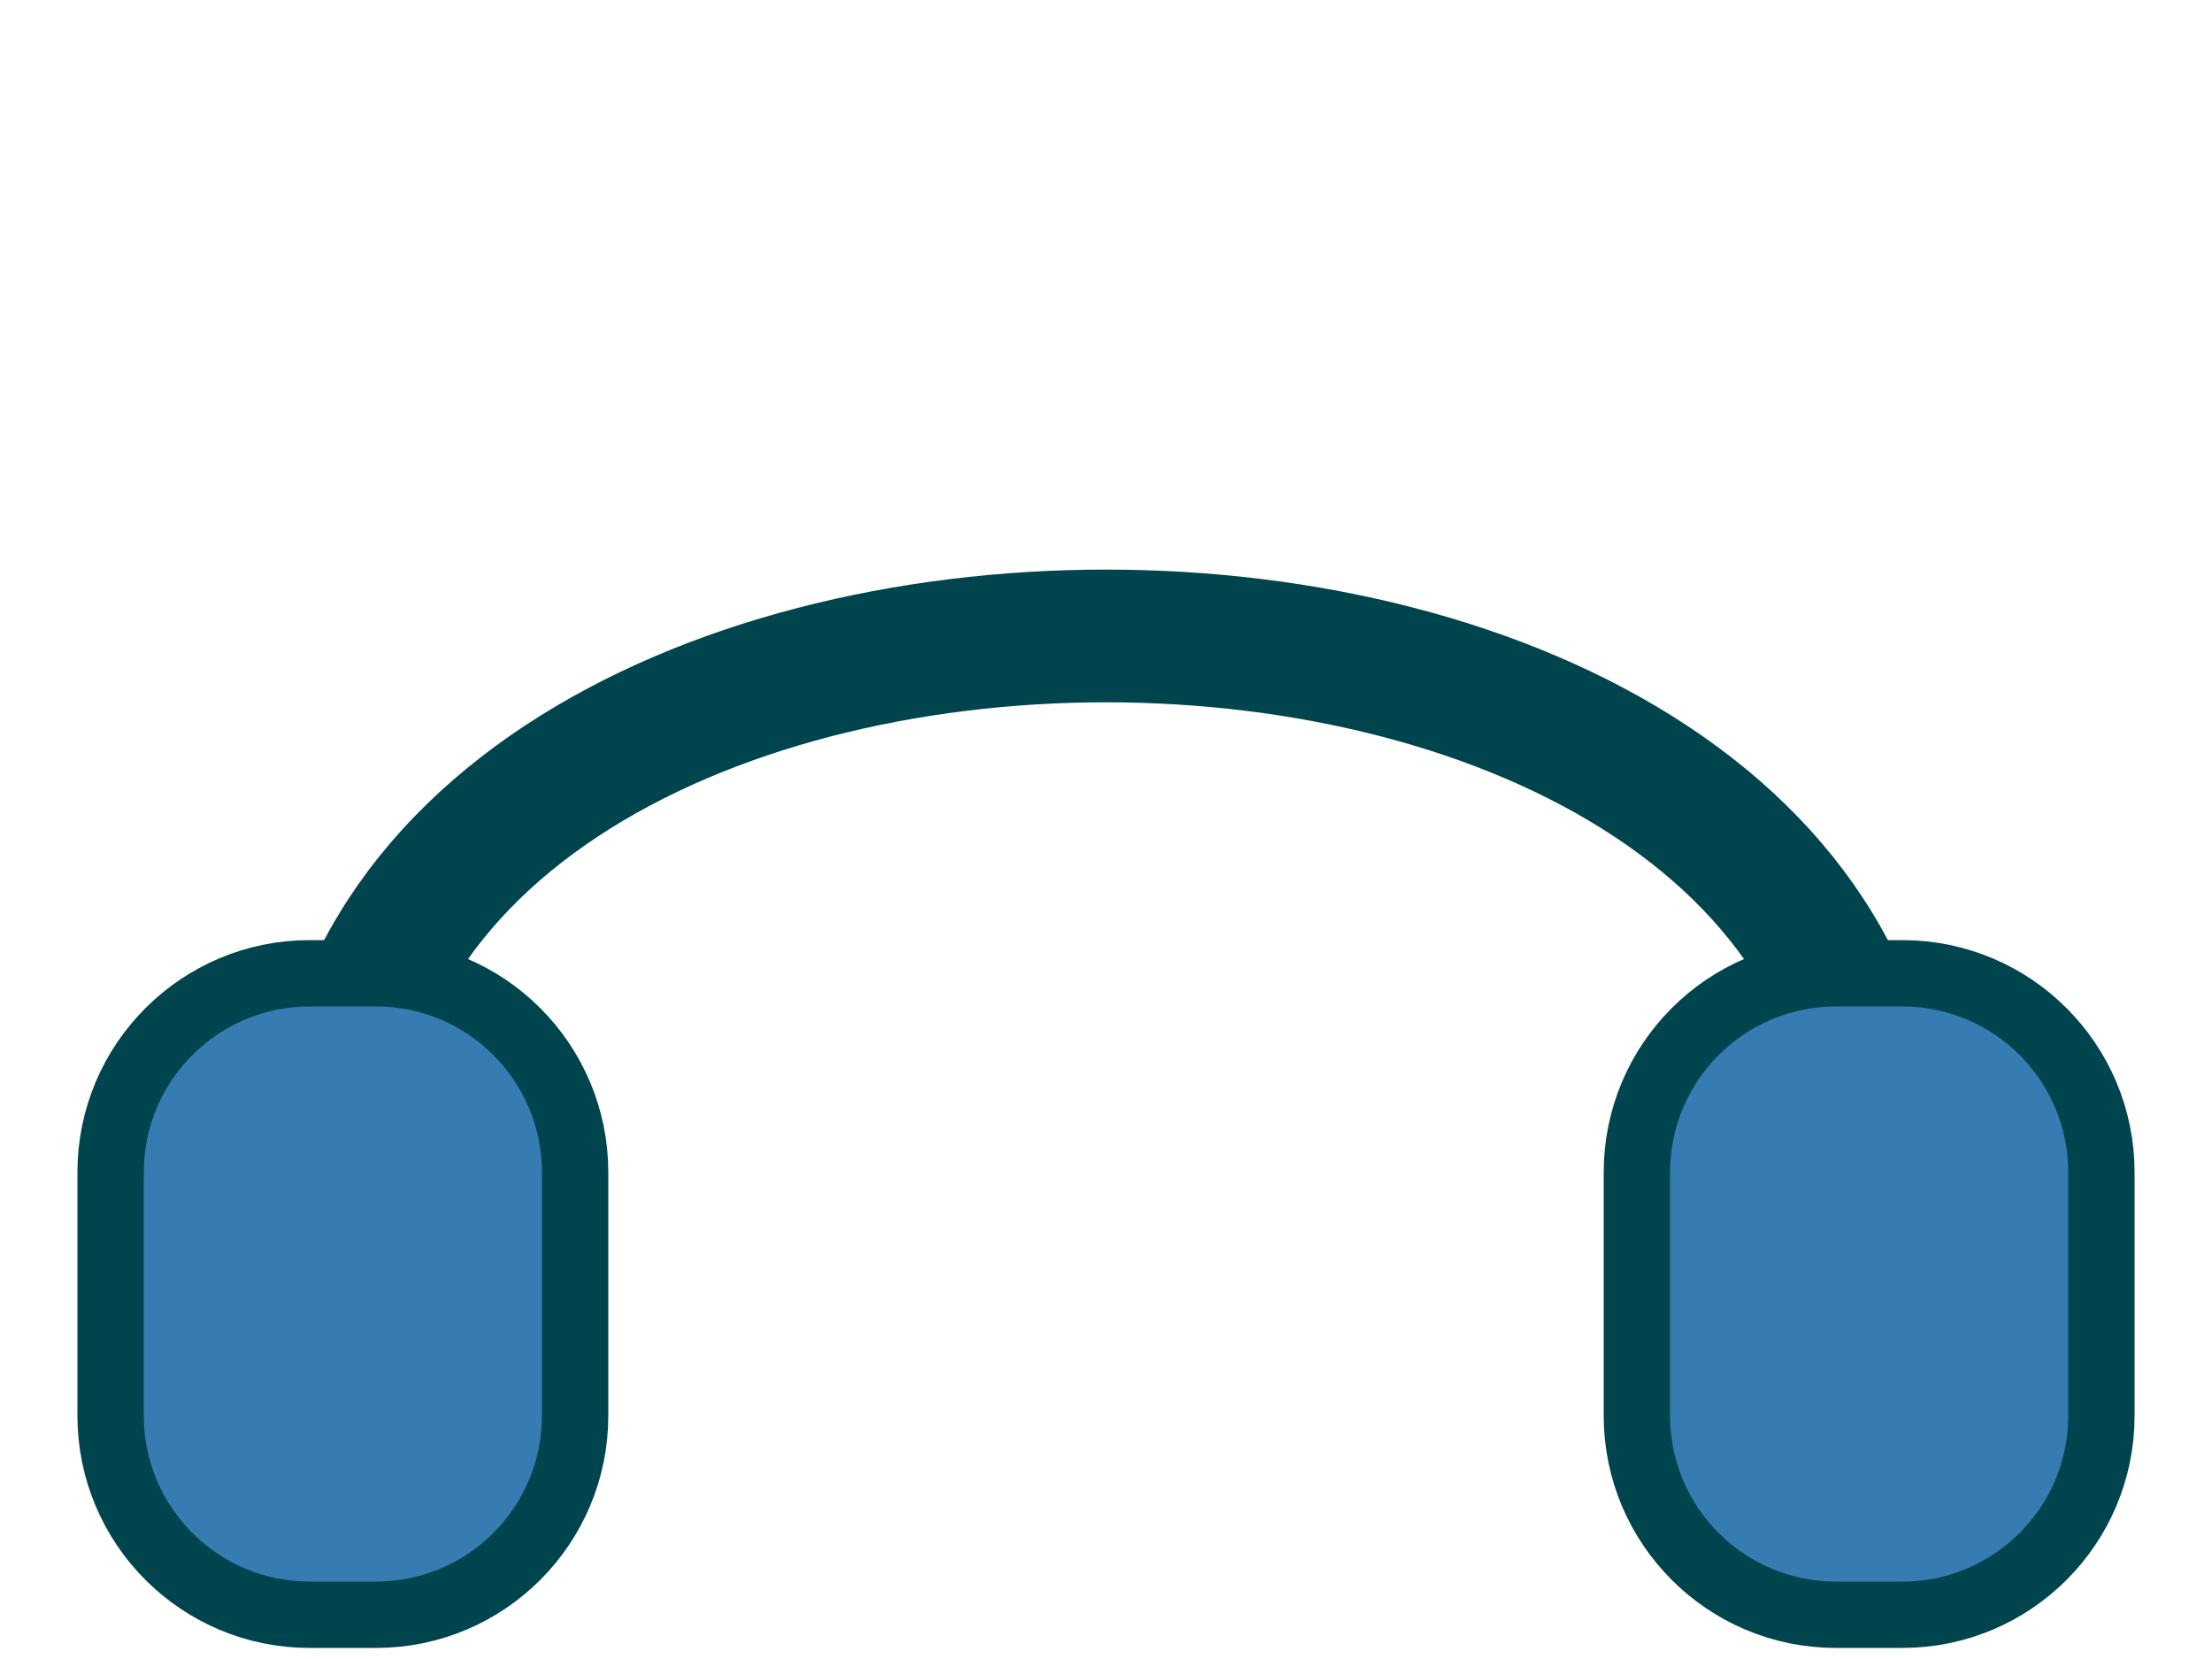
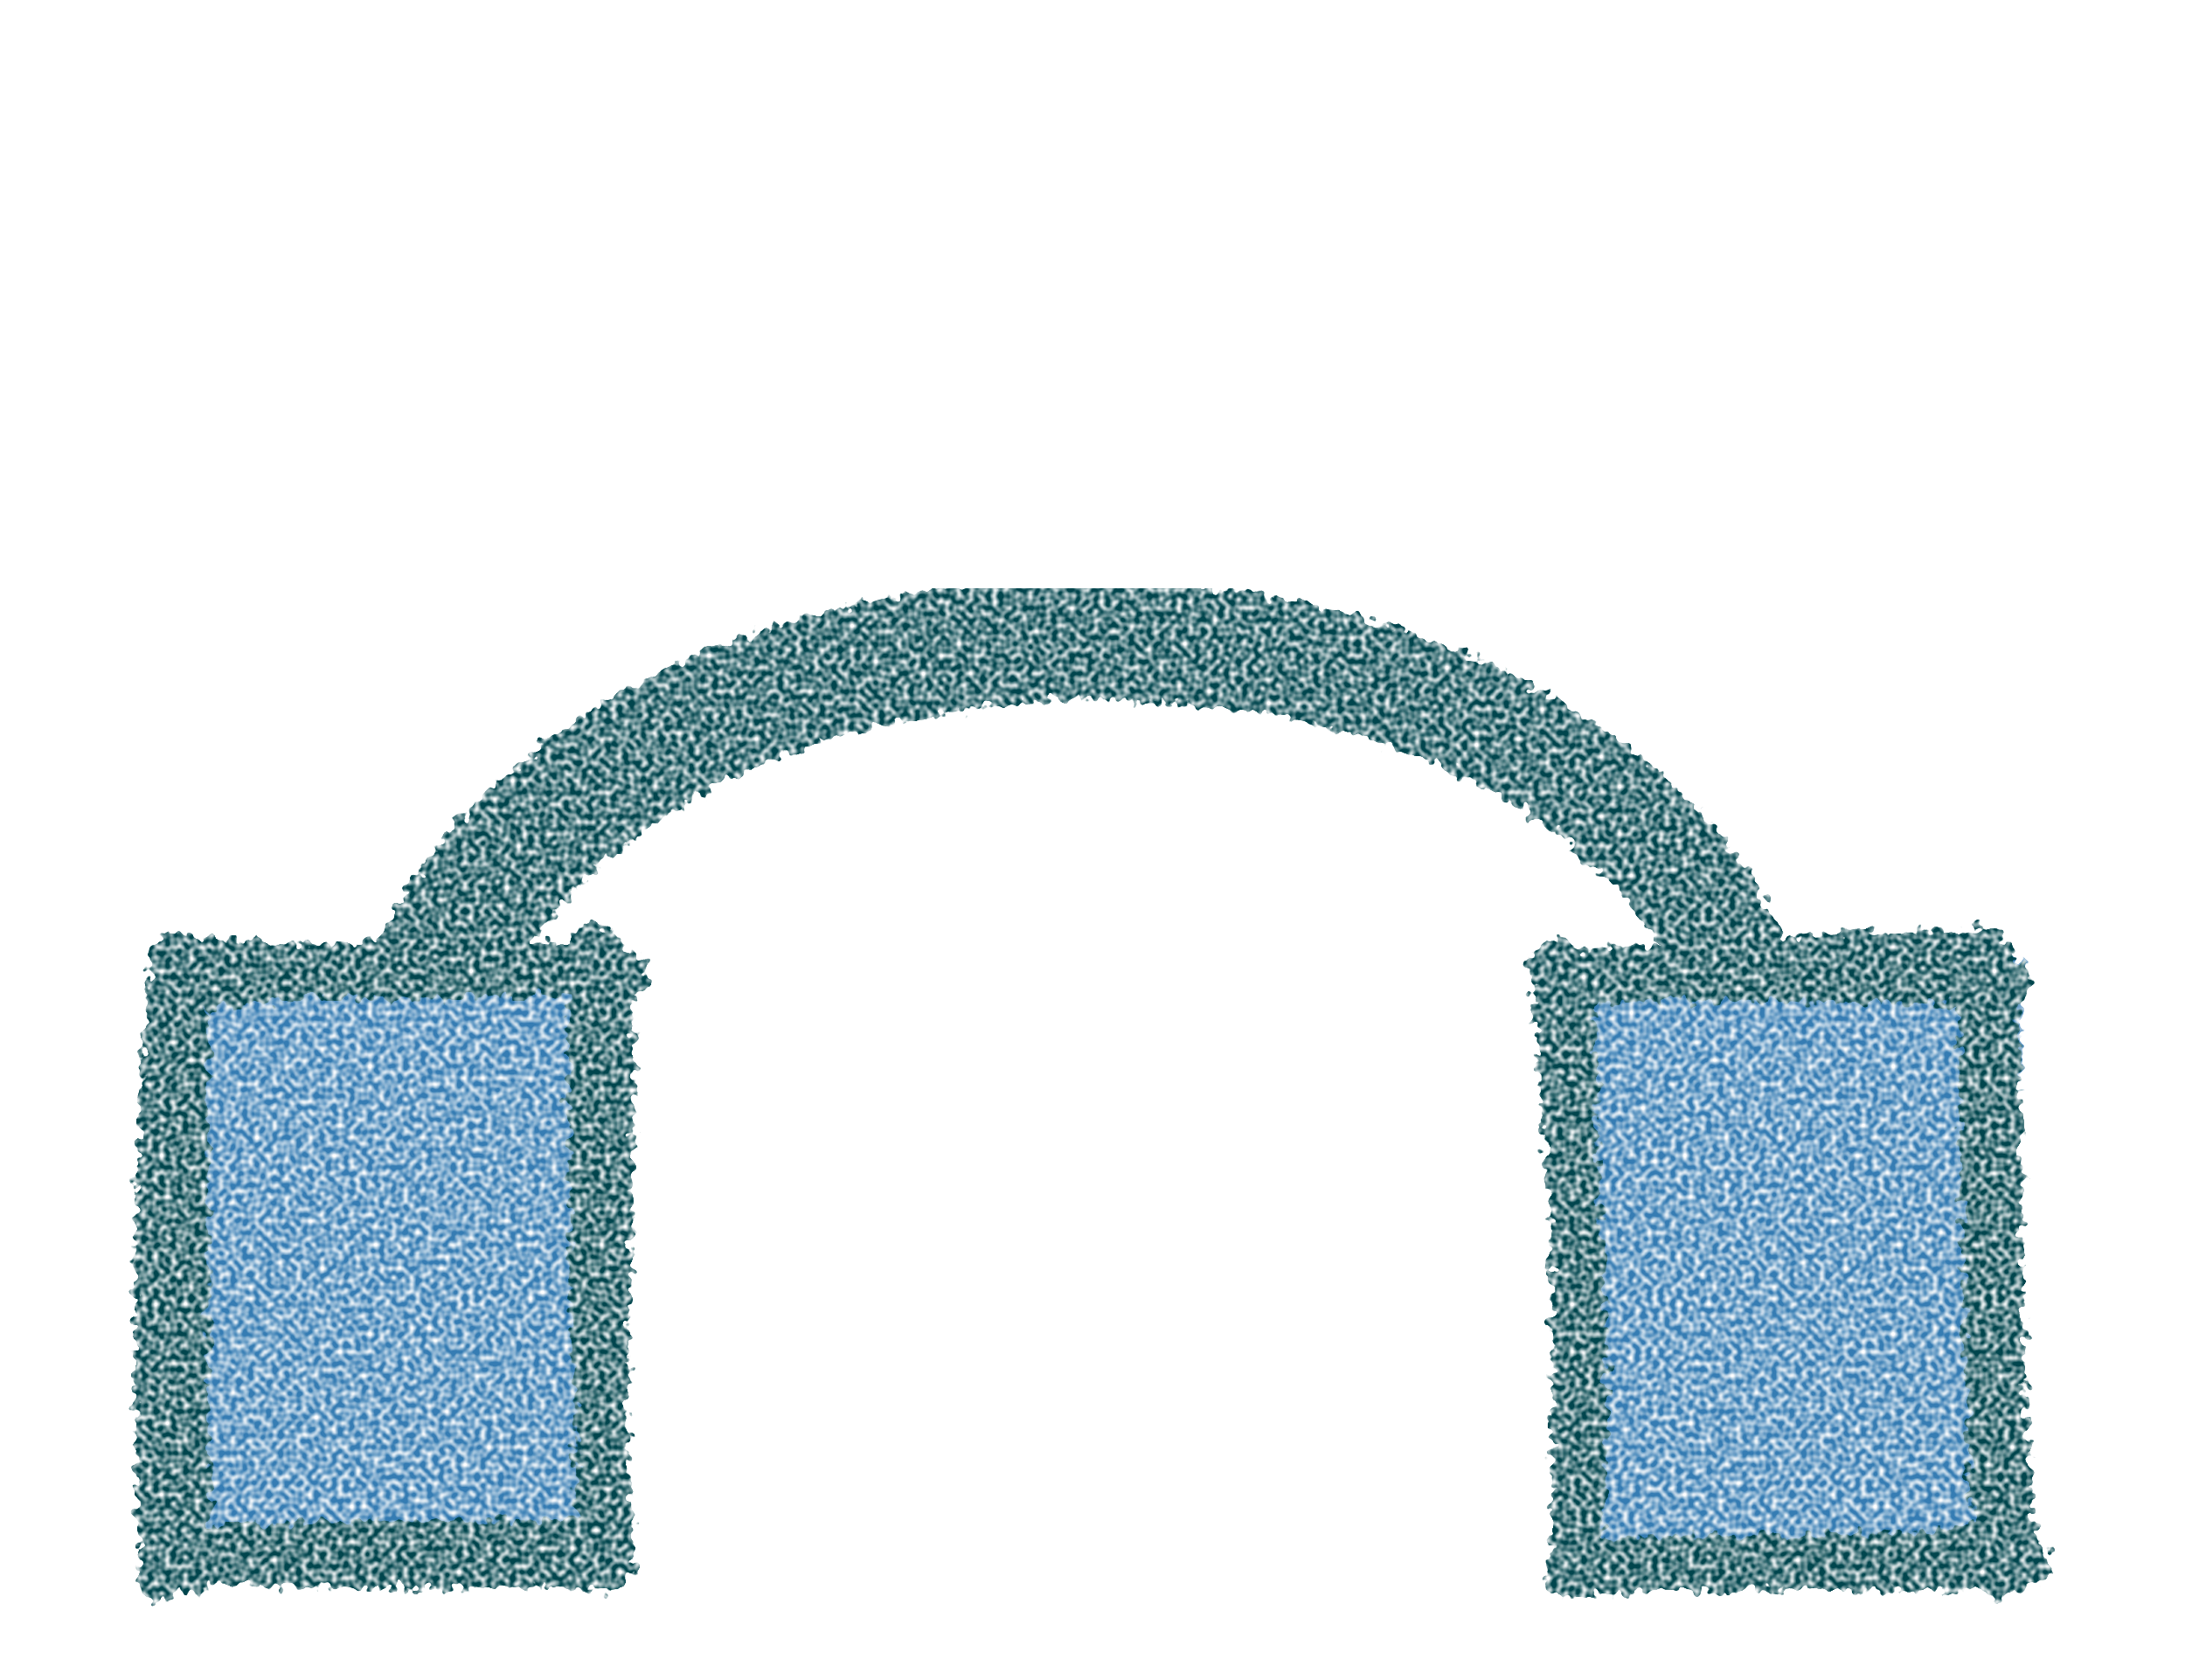
- <svg xmlns="http://www.w3.org/2000/svg" viewBox="0 0 200 150" fill="none" stroke-linecap="round">
-   <path d="M30 110 C 26 40 174 40 170 110" stroke="#00454d" stroke-width="12" />
-   <rect x="10" y="88" width="42" height="58" rx="18" fill="#367cb3" stroke="#00454d" stroke-width="6" />
-   <rect x="148" y="88" width="42" height="58" rx="18" fill="#367cb3" stroke="#00454d" stroke-width="6" />
+ <svg xmlns="http://www.w3.org/2000/svg" viewBox="-8 -8 216 166" width="216" height="166">
+   <defs>
+     <filter id="crayon" x="-5%" y="-5%" width="110%" height="110%">
+       <feTurbulence type="fractalNoise" baseFrequency="0.9" numOctaves="2" seed="7" result="n" />
+       <feDisplacementMap in="SourceGraphic" in2="n" scale="2.4" xChannelSelector="R" yChannelSelector="G" result="d" />
+       <feTurbulence type="fractalNoise" baseFrequency="1.7" numOctaves="1" seed="3" result="g" />
+       <feColorMatrix in="g" type="matrix" values="0 0 0 0 0  0 0 0 0 0  0 0 0 0 0  0 0 0 -2.2 1.75" result="ga" />
+       <feComposite in="d" in2="ga" operator="in" />
+     </filter>
+   </defs>
+   <g filter="url(#crayon)">
+     <path d="M30 112 C23.792 36.988, 172.227 35.084, 167.702 110.967 M31.665 111.538 C28.493 36.536, 175.523 37.258, 167.418 112.127" stroke="#00454d" stroke-width="11" fill="none" stroke-linecap="round" stroke-linejoin="round" />
+     <path d="M10.454 88.858 L50.538 86.823 L49.768 148.007 L10.93 144.298" stroke="none" stroke-width="0" fill="#367cb3" stroke-linecap="round" stroke-linejoin="round" />
+     <path d="M9.674 89.635 C19.42 88.562, 28 85.924, 53.498 88.319 M10.715 87.119 C24.384 88.076, 39.137 89.094, 51.671 86.902 M50.375 85.71 C51.21 106.179, 50.134 120.194, 52.286 146.104 M51.727 88.243 C53.033 104.195, 51.166 121.495, 51.437 146.731 M50.672 144.373 C39.728 145.228, 29.858 144.427, 9.291 145.475 M51.891 146.805 C42.52 145.586, 33.668 147.491, 10.027 145.62 M8.241 147.721 C7.408 125.219, 7.732 101.894, 9.389 86.508 M10.56 147.117 C10.001 133.842, 10.112 121.131, 10.06 88.93" stroke="#00454d" stroke-width="5" fill="none" stroke-linecap="round" stroke-linejoin="round" />
+     <path d="M148.914 85.893 L192.041 86.606 L190.36 148.276 L147.695 143.76" stroke="none" stroke-width="0" fill="#367cb3" stroke-linecap="round" stroke-linejoin="round" />
+     <path d="M146.36 88.444 C154.752 88.062, 163.056 86.697, 188.285 86.47 M149.119 88.573 C162.637 88.191, 177.879 88.554, 190.154 88.918 M187.843 85.999 C188.604 106.309, 188.324 122.637, 189.585 147.404 M188.92 88.474 C189.613 108.323, 188.923 130.61, 191.054 145.986 M192.182 146.427 C180.555 147.3, 166.905 145.874, 147.103 147.311 M189.956 145.49 C174.18 146.526, 156.657 145.819, 147.956 146.818 M147.712 145.097 C149.378 127.726, 147.709 112.931, 145.77 87.421 M147.661 147.115 C148.567 124.742, 146.96 102.248, 147.416 88.916" stroke="#00454d" stroke-width="5" fill="none" stroke-linecap="round" stroke-linejoin="round" />
+   </g>
</svg>
